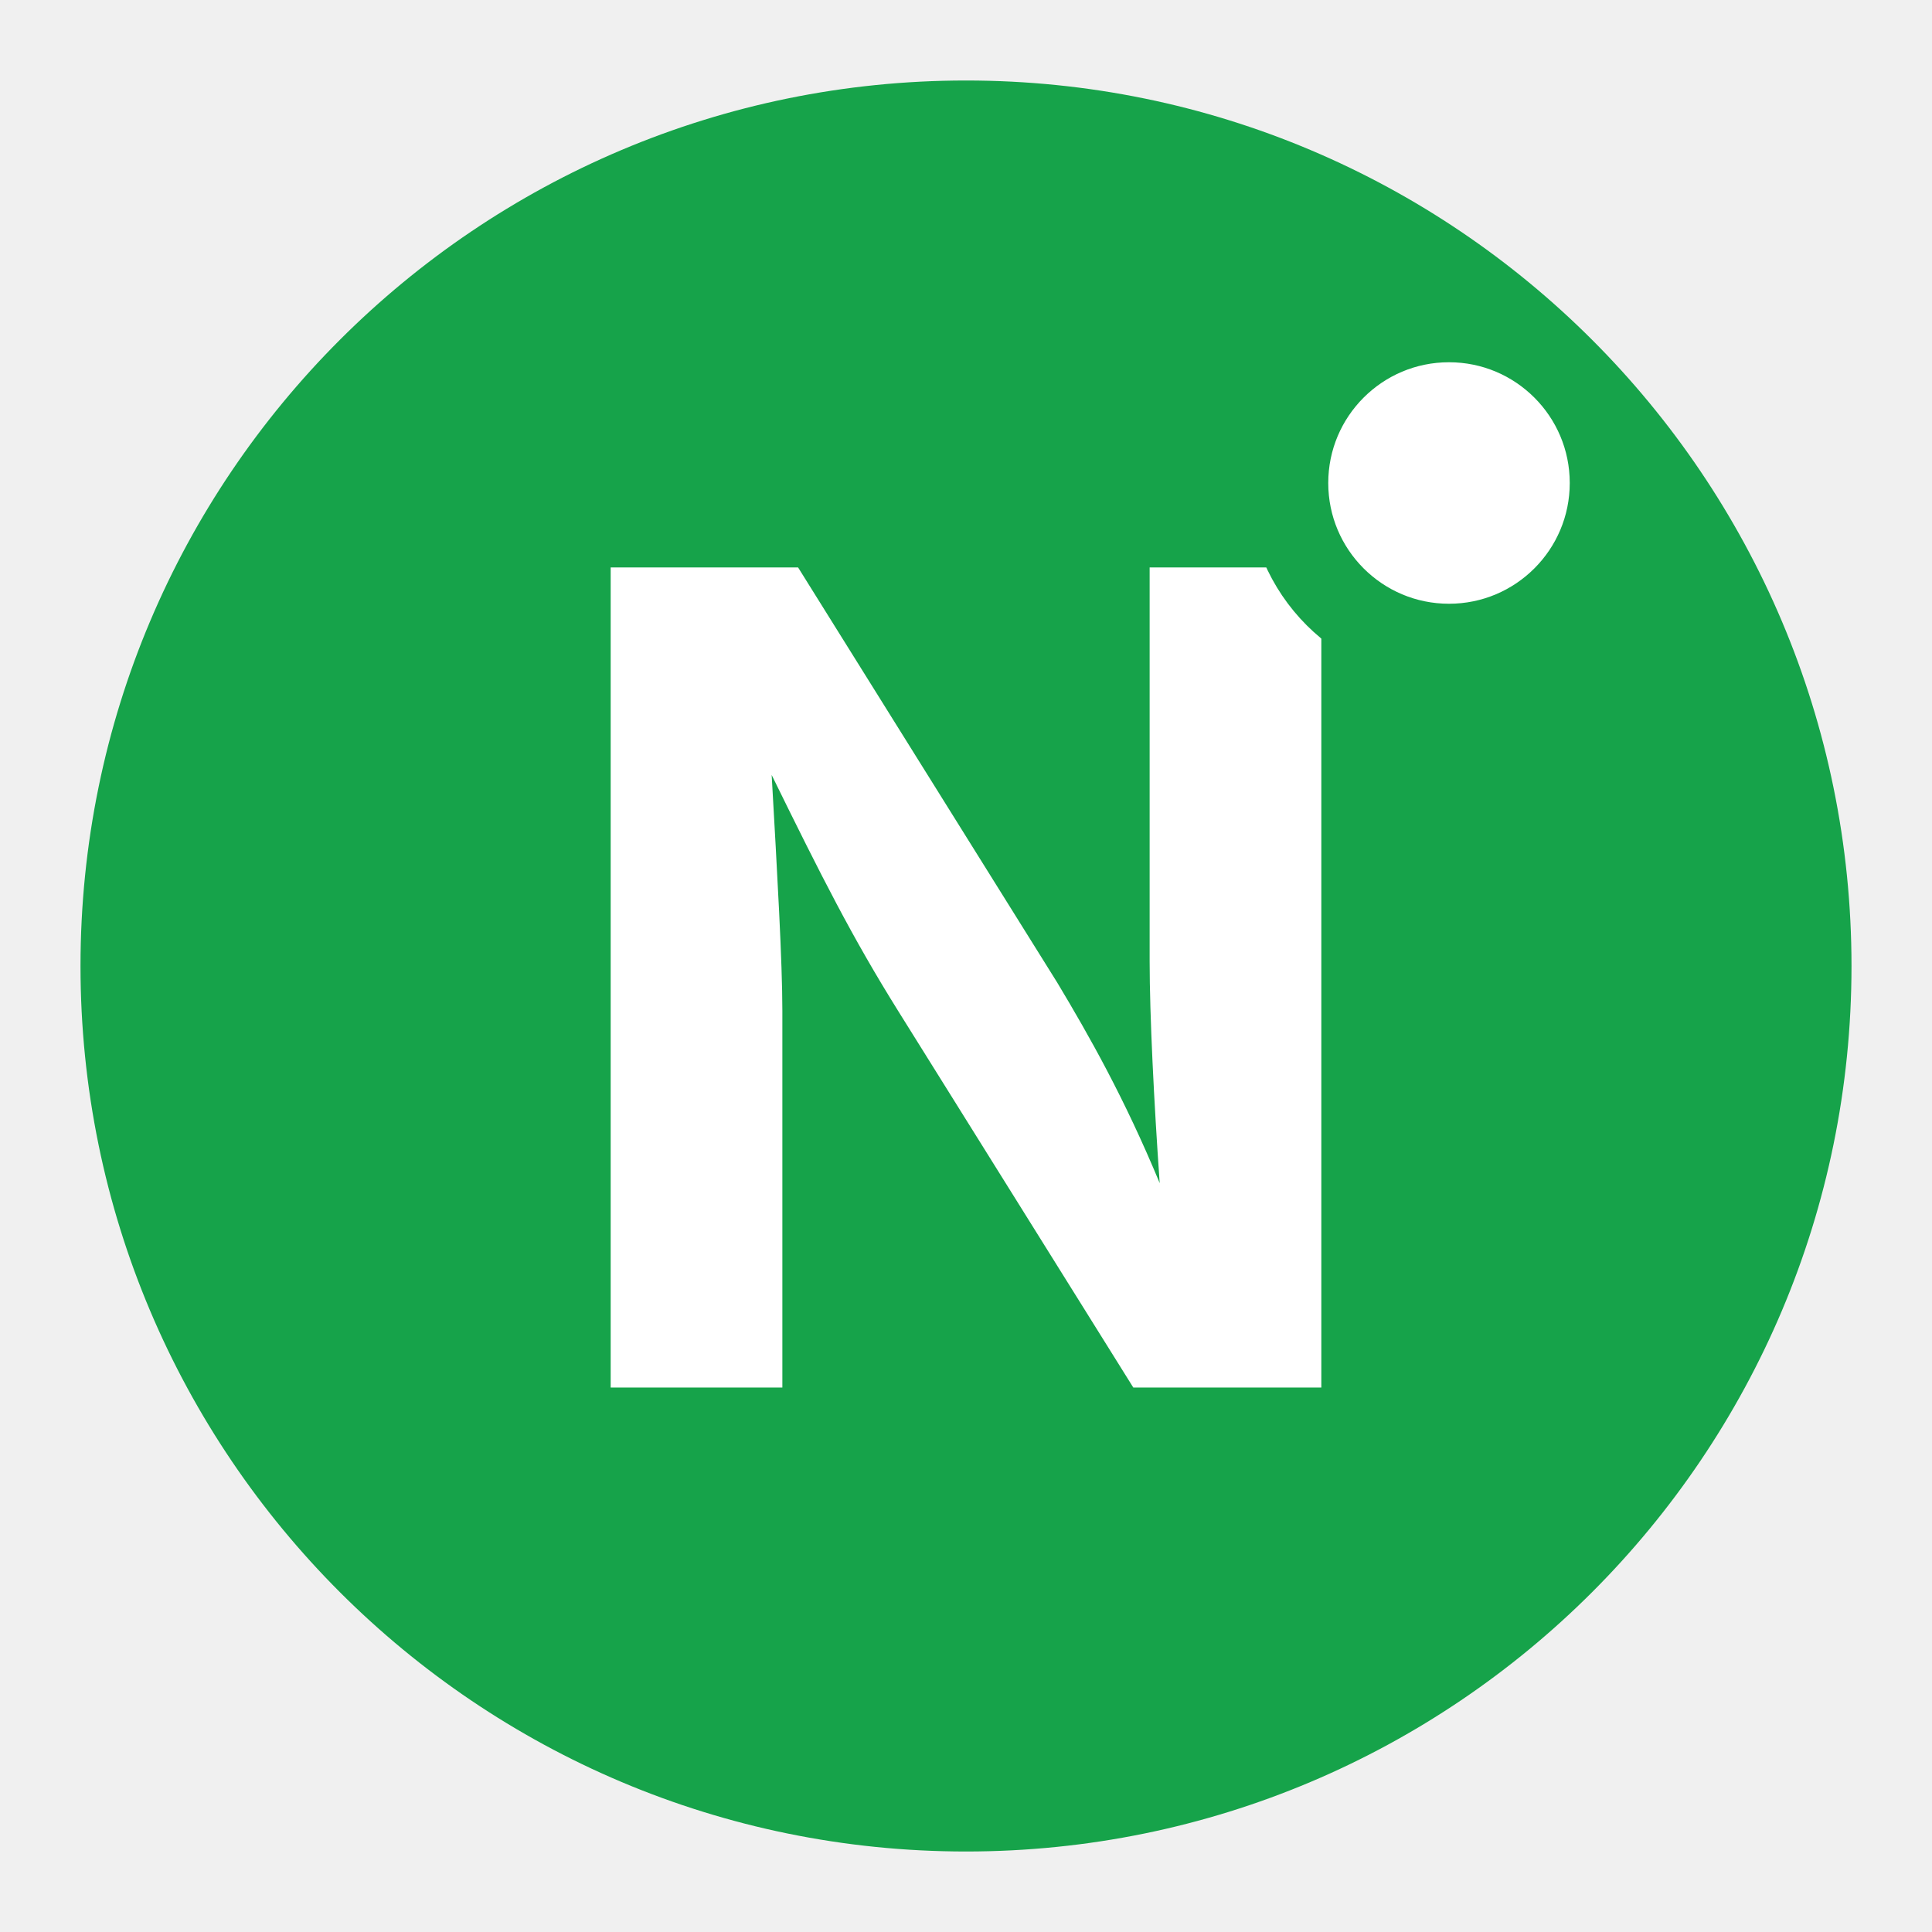
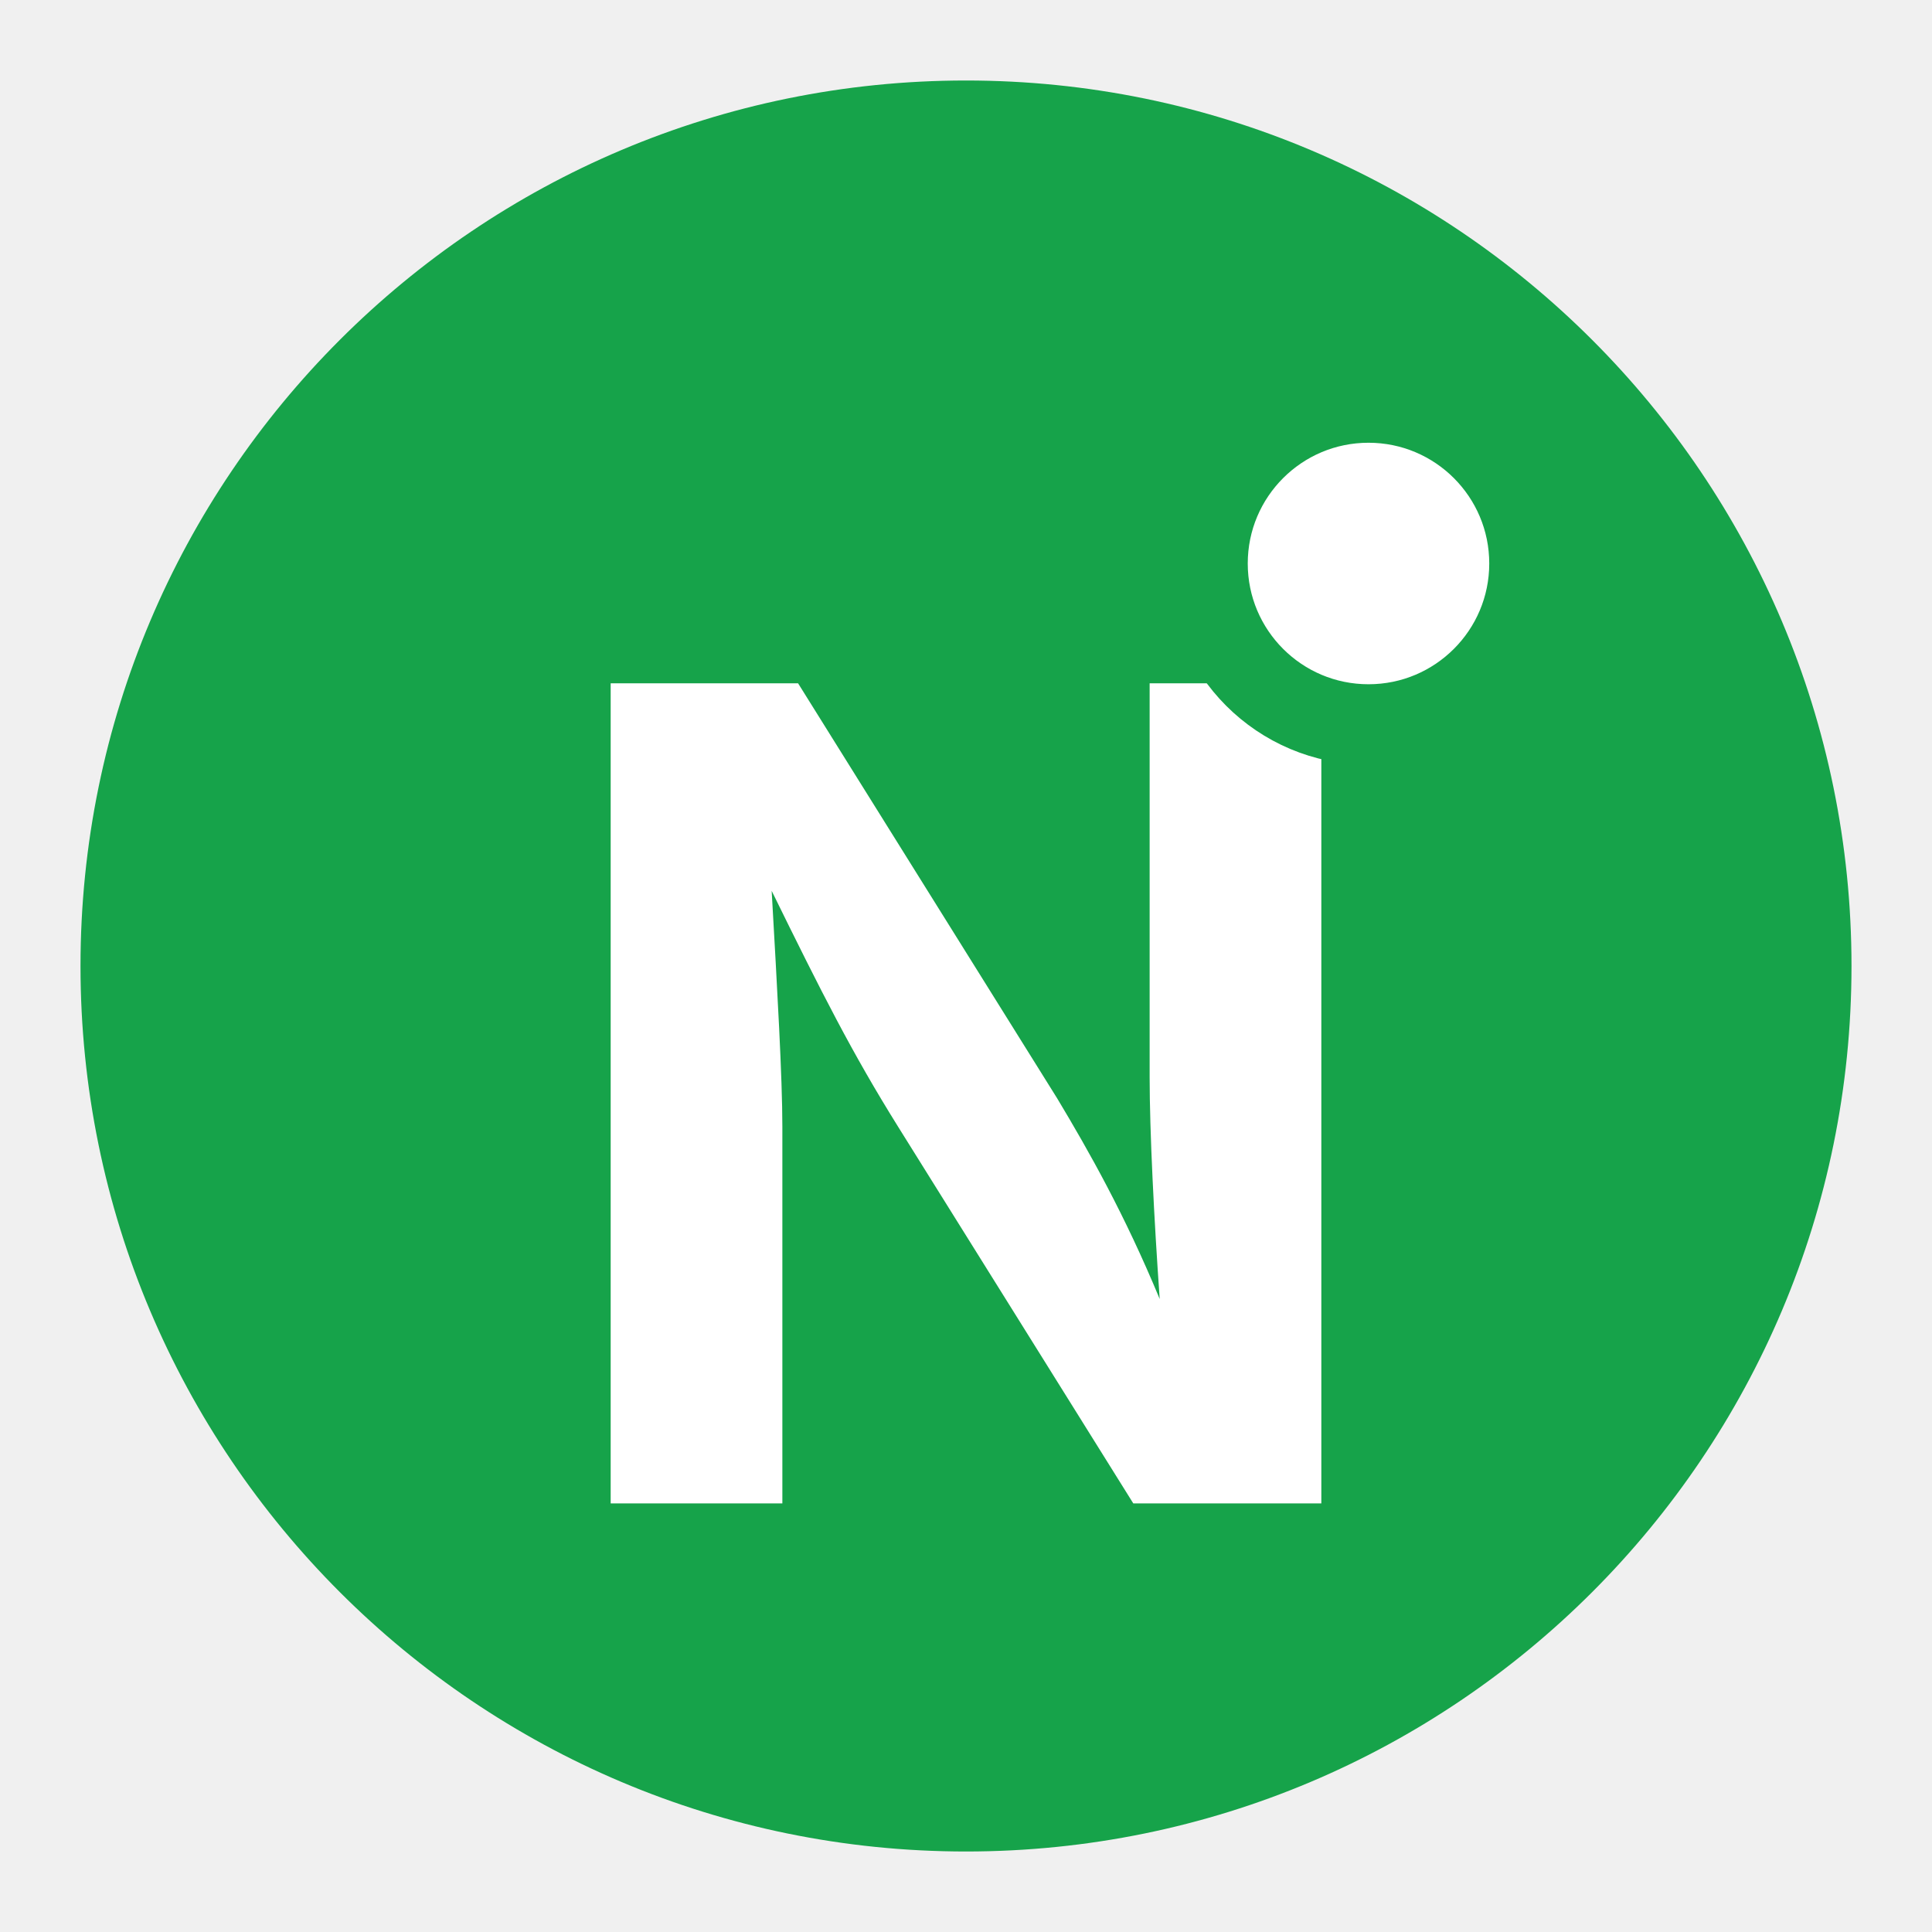
<svg xmlns="http://www.w3.org/2000/svg" width="96" height="96" viewBox="0 0 48 48" fill="none">
  <circle cx="24" cy="24" r="22" fill="#16A34A" />
-   <text x="50%" y="50%" text-anchor="middle" dominant-baseline="middle" font-family="Inter, sans-serif" font-size="28" font-weight="700" fill="white">
+   <text x="50%" y="56%" text-anchor="middle" dominant-baseline="middle" font-family="Inter, sans-serif" font-size="28" font-weight="700" fill="white">
    N
  </text>
-   <circle cx="36" cy="12" r="4" fill="white" stroke="#16A34A" stroke-width="2" />
+   <circle cx="34" cy="14" r="4" fill="white" stroke="#16A34A" stroke-width="2" />
</svg>
